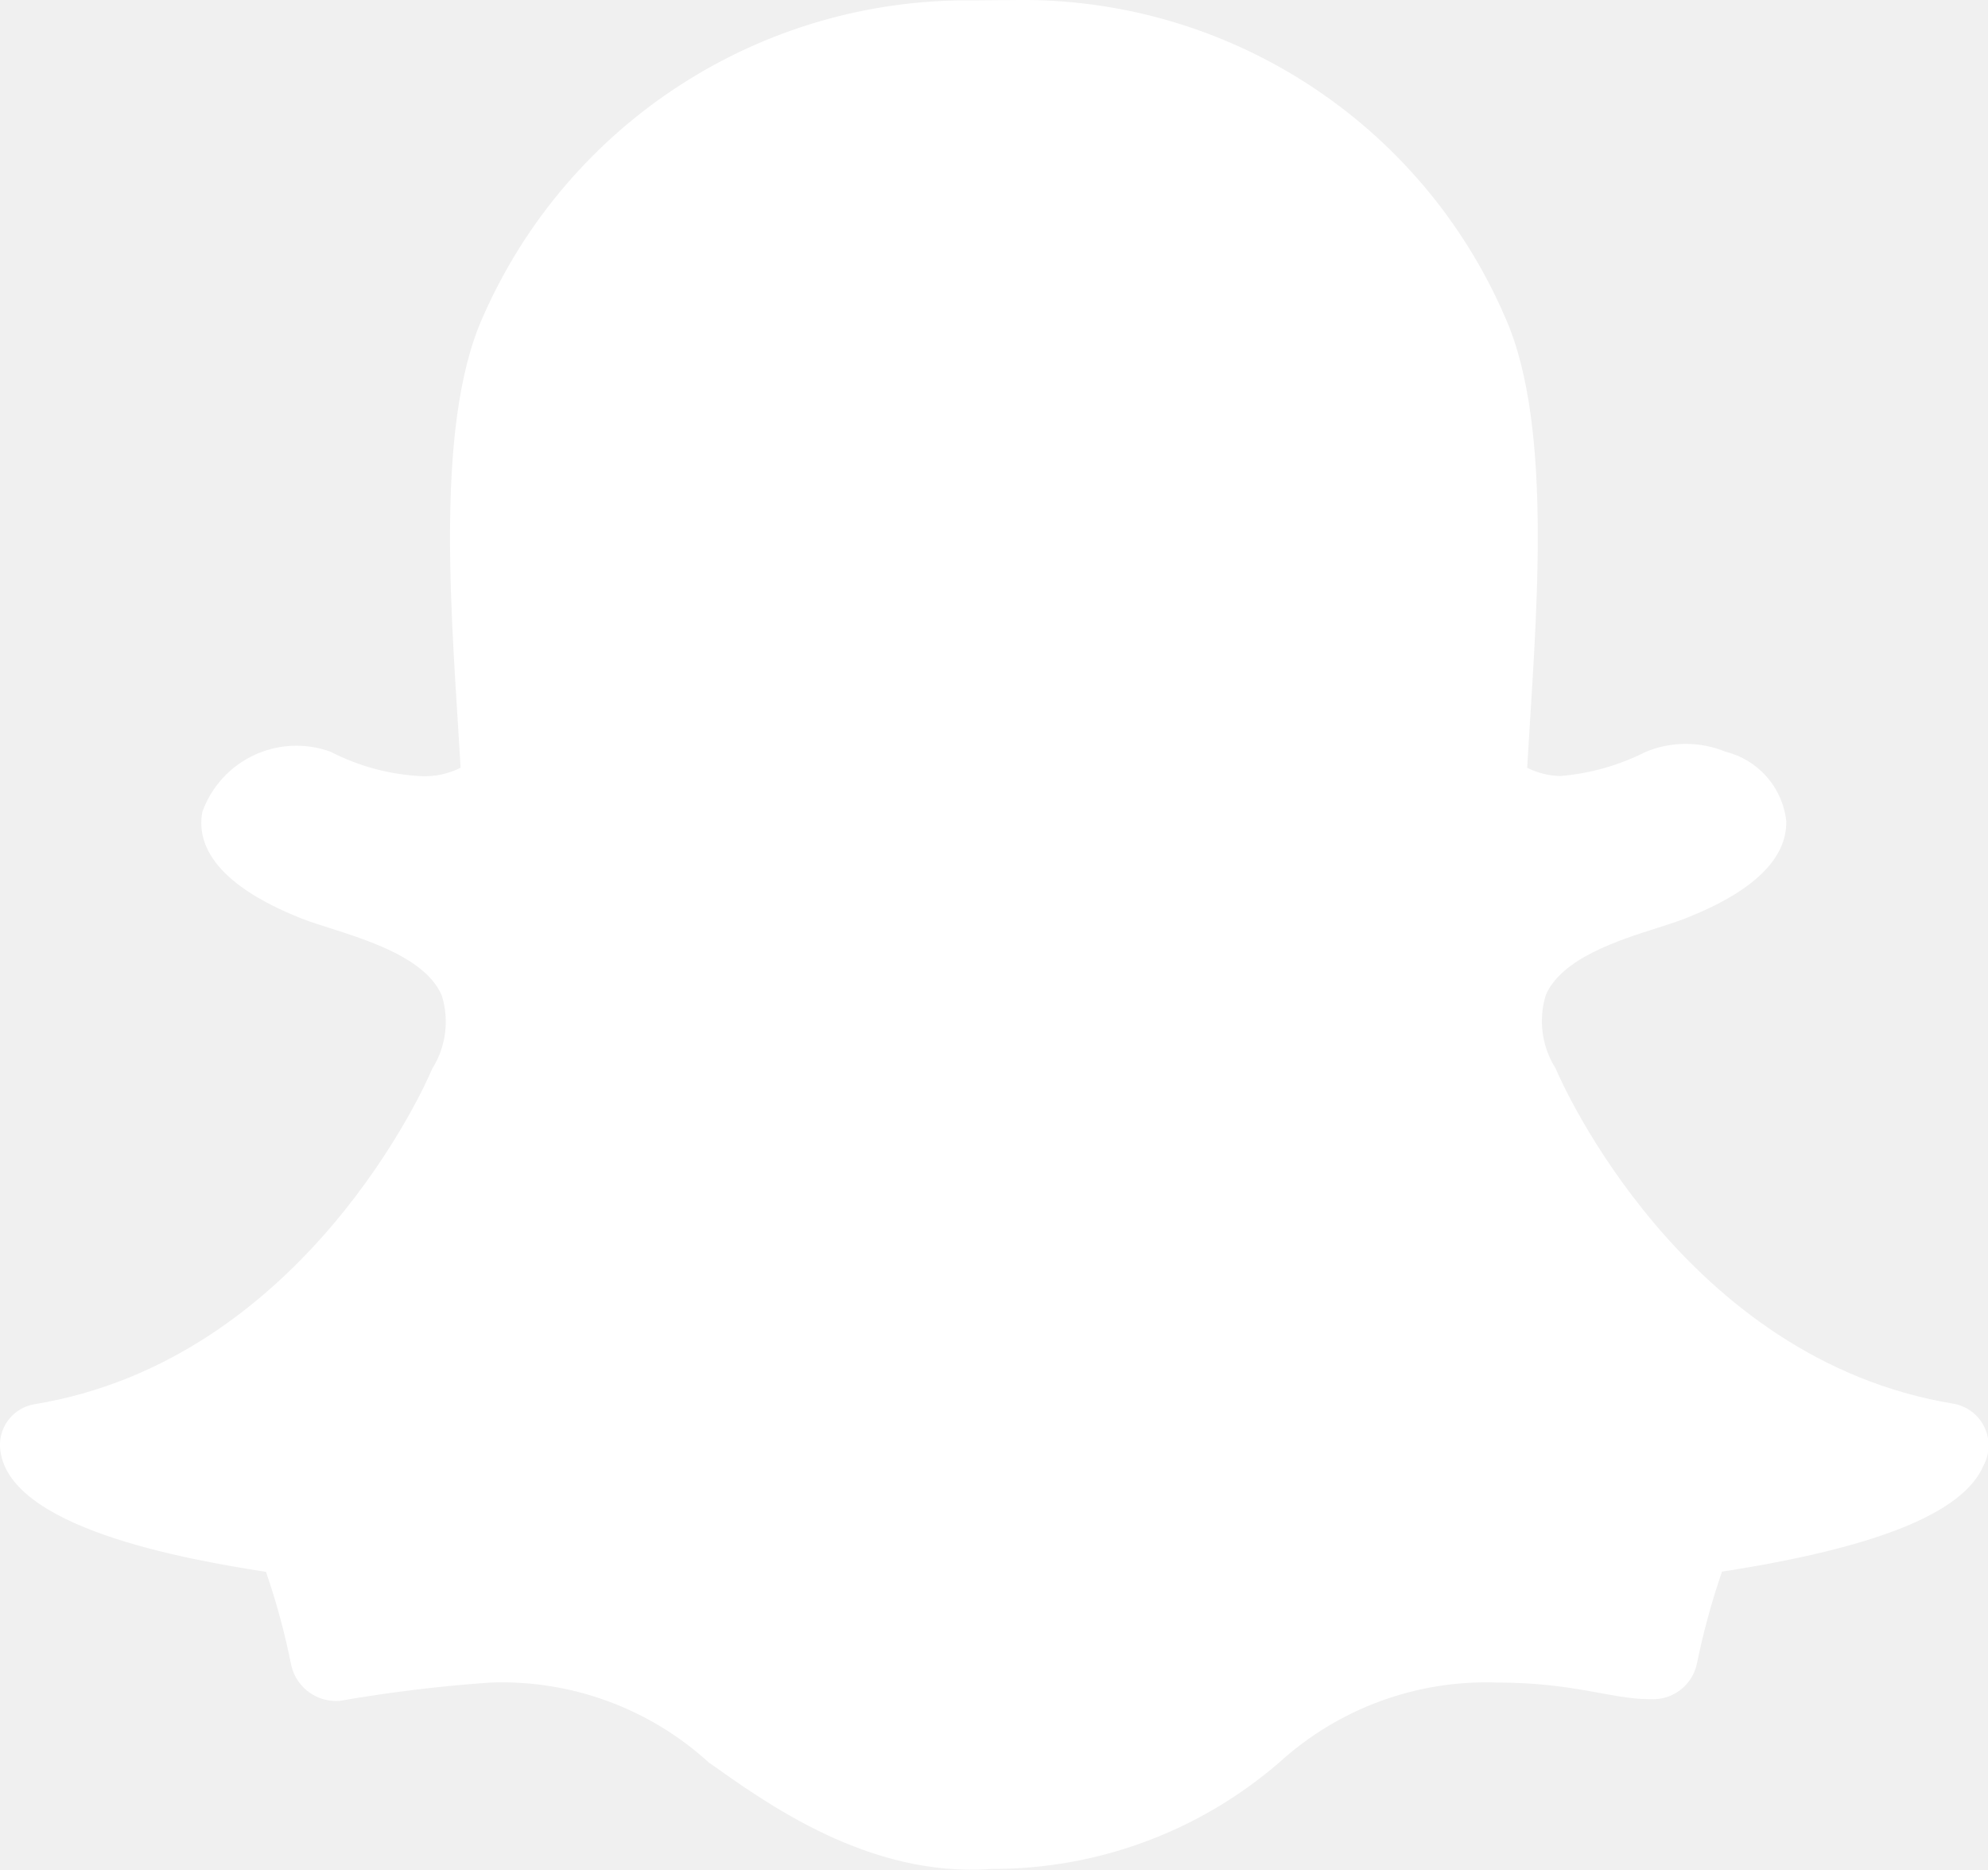
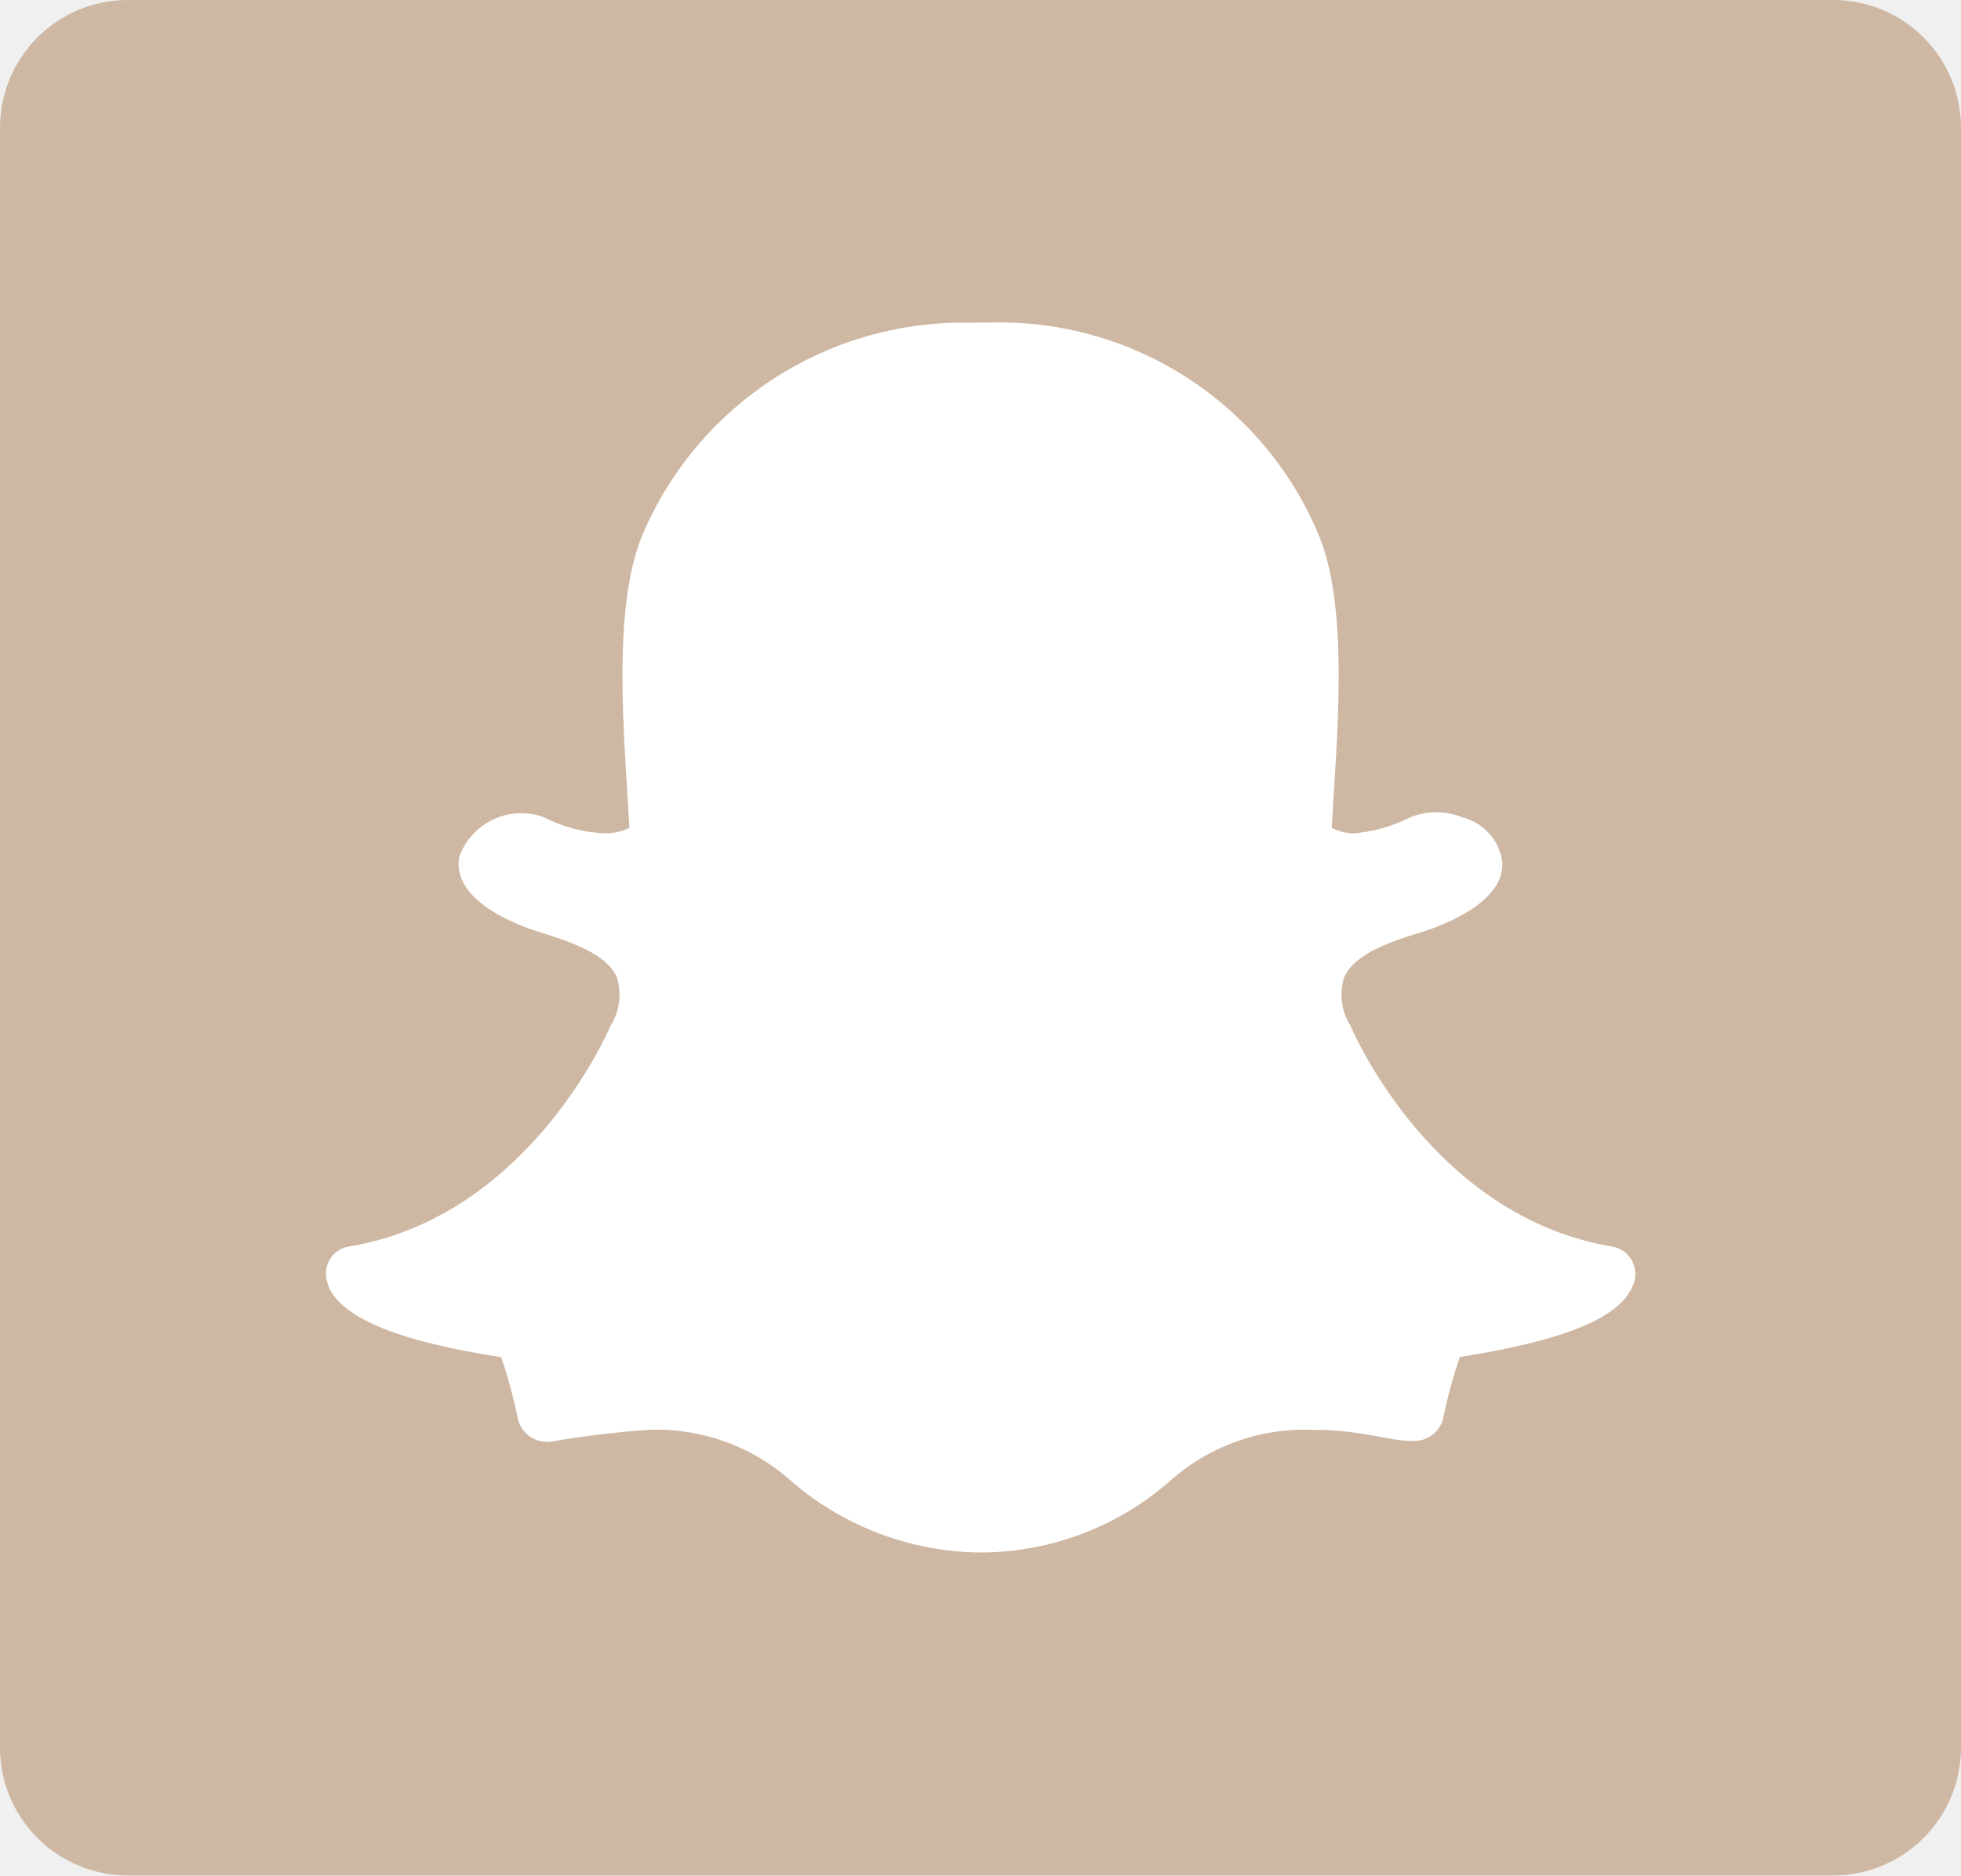
- <svg xmlns="http://www.w3.org/2000/svg" width="36" height="33.844" viewBox="0 0 36 33.844">
-   <path d="M35.919,27.61c-.366.855-1.915,1.483-4.736,1.921a13.188,13.188,0,0,0-.458,1.684.814.814,0,0,1-.853.624h-.021c-.661,0-1.35-.3-2.732-.3a5.565,5.565,0,0,0-3.955,1.448,7.919,7.919,0,0,1-5.205,1.926c-2.225.164-4.08-1.189-5.124-1.927a5.558,5.558,0,0,0-3.954-1.447,26.557,26.557,0,0,0-2.732.332.834.834,0,0,1-.873-.636,13.024,13.024,0,0,0-.459-1.7C3.363,29.308.085,28.736,0,27.273A.747.747,0,0,1,.625,26.5c4.893-.805,7.1-5.829,7.188-6.042.005-.012.011-.024.017-.036A1.6,1.6,0,0,0,8,19.1c-.355-.836-1.889-1.137-2.535-1.392-1.667-.659-1.9-1.415-1.8-1.934a1.81,1.81,0,0,1,2.32-1.087,4.024,4.024,0,0,0,1.656.443,1.435,1.435,0,0,0,.7-.153c-.144-2.527-.5-6.138.4-8.154a9.579,9.579,0,0,1,8.893-5.738l.711-.006a9.514,9.514,0,0,1,8.91,5.741c.9,2.014.545,5.61.4,8.157a1.378,1.378,0,0,0,.6.15,4.2,4.2,0,0,0,1.552-.44,1.9,1.9,0,0,1,1.44,0h0a1.46,1.46,0,0,1,1.1,1.256c.013.685-.6,1.277-1.82,1.759-.149.059-.33.116-.523.178-.689.218-1.73.549-2.012,1.214a1.6,1.6,0,0,0,.173,1.318c.006.012.012.024.017.036.091.213,2.293,5.235,7.188,6.042A.767.767,0,0,1,35.919,27.61Z" transform="translate(0 -1.078)" fill="#fff" />
+ <svg xmlns="http://www.w3.org/2000/svg" width="46" height="44" viewBox="0 0 46 44">
+   <g id="Group_50" data-name="Group 50" transform="translate(-471 -6144)">
+     <rect id="Rectangle_123" data-name="Rectangle 123" width="46" height="44" rx="3" transform="translate(471 6144)" fill="#ceb8a3" />
+     <path id="Icon_awesome-snapchat-ghost" data-name="Icon awesome-snapchat-ghost" d="M30.638,23.709c-.313.729-1.634,1.265-4.04,1.638a11.249,11.249,0,0,0-.39,1.437.694.694,0,0,1-.727.532h-.018c-.563,0-1.152-.259-2.33-.259a4.746,4.746,0,0,0-3.374,1.235,6.755,6.755,0,0,1-4.44,1.643,6.888,6.888,0,0,1-4.37-1.644,4.741,4.741,0,0,0-3.373-1.234,22.653,22.653,0,0,0-2.33.283A.712.712,0,0,1,4.5,26.8a11.109,11.109,0,0,0-.391-1.447C2.869,25.158.072,24.67,0,23.422a.637.637,0,0,1,.532-.664c4.173-.687,6.053-4.972,6.131-5.154l.014-.031a1.363,1.363,0,0,0,.148-1.125c-.3-.713-1.612-.969-2.162-1.187-1.422-.562-1.62-1.207-1.536-1.65a1.544,1.544,0,0,1,1.979-.927,3.432,3.432,0,0,0,1.412.378,1.224,1.224,0,0,0,.6-.13c-.123-2.155-.426-5.235.341-6.955a8.171,8.171,0,0,1,7.585-4.894l.606-.005a8.115,8.115,0,0,1,7.6,4.9c.766,1.718.465,4.785.342,6.958a1.175,1.175,0,0,0,.516.128,3.583,3.583,0,0,0,1.324-.375,1.623,1.623,0,0,1,1.228,0h0a1.246,1.246,0,0,1,.935,1.072c.011.585-.511,1.089-1.552,1.5-.127.05-.282.1-.446.151-.588.186-1.475.468-1.716,1.036a1.362,1.362,0,0,0,.148,1.124c.005.01.01.021.014.031.078.182,1.956,4.466,6.131,5.154A.655.655,0,0,1,30.638,23.709Z" transform="translate(478.647 6150.488)" fill="#fff" />
+   </g>
</svg>
